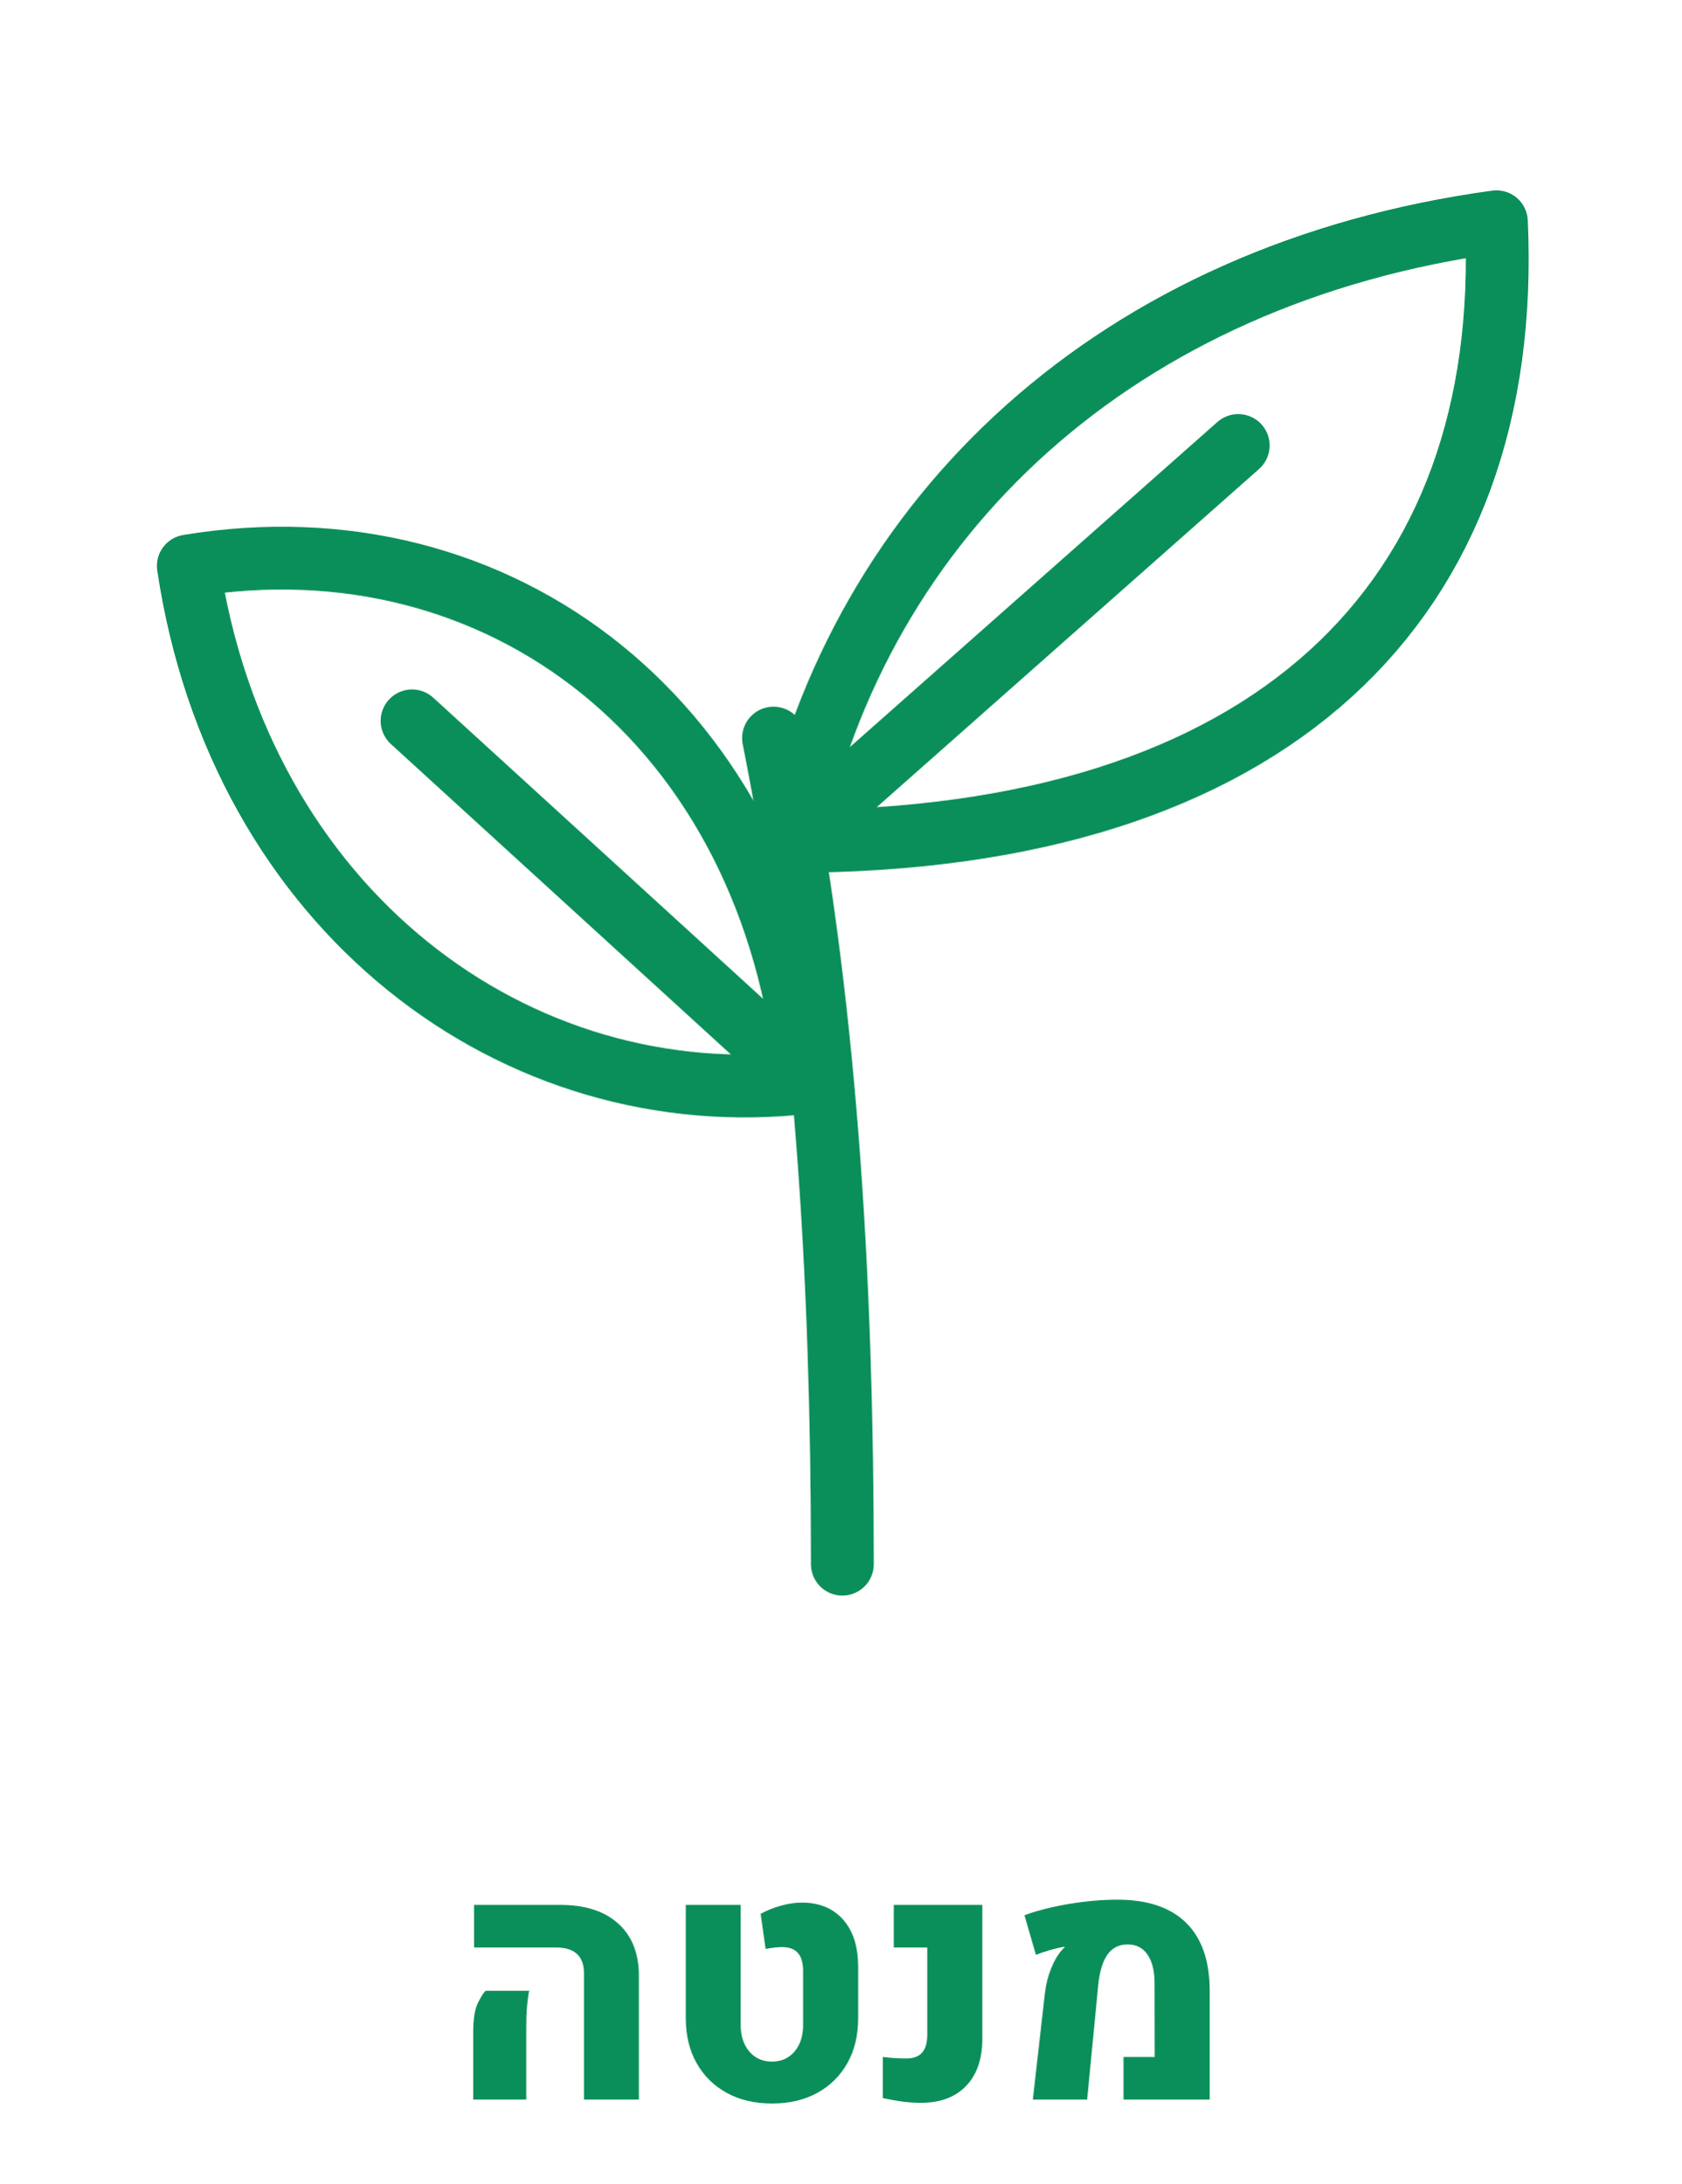
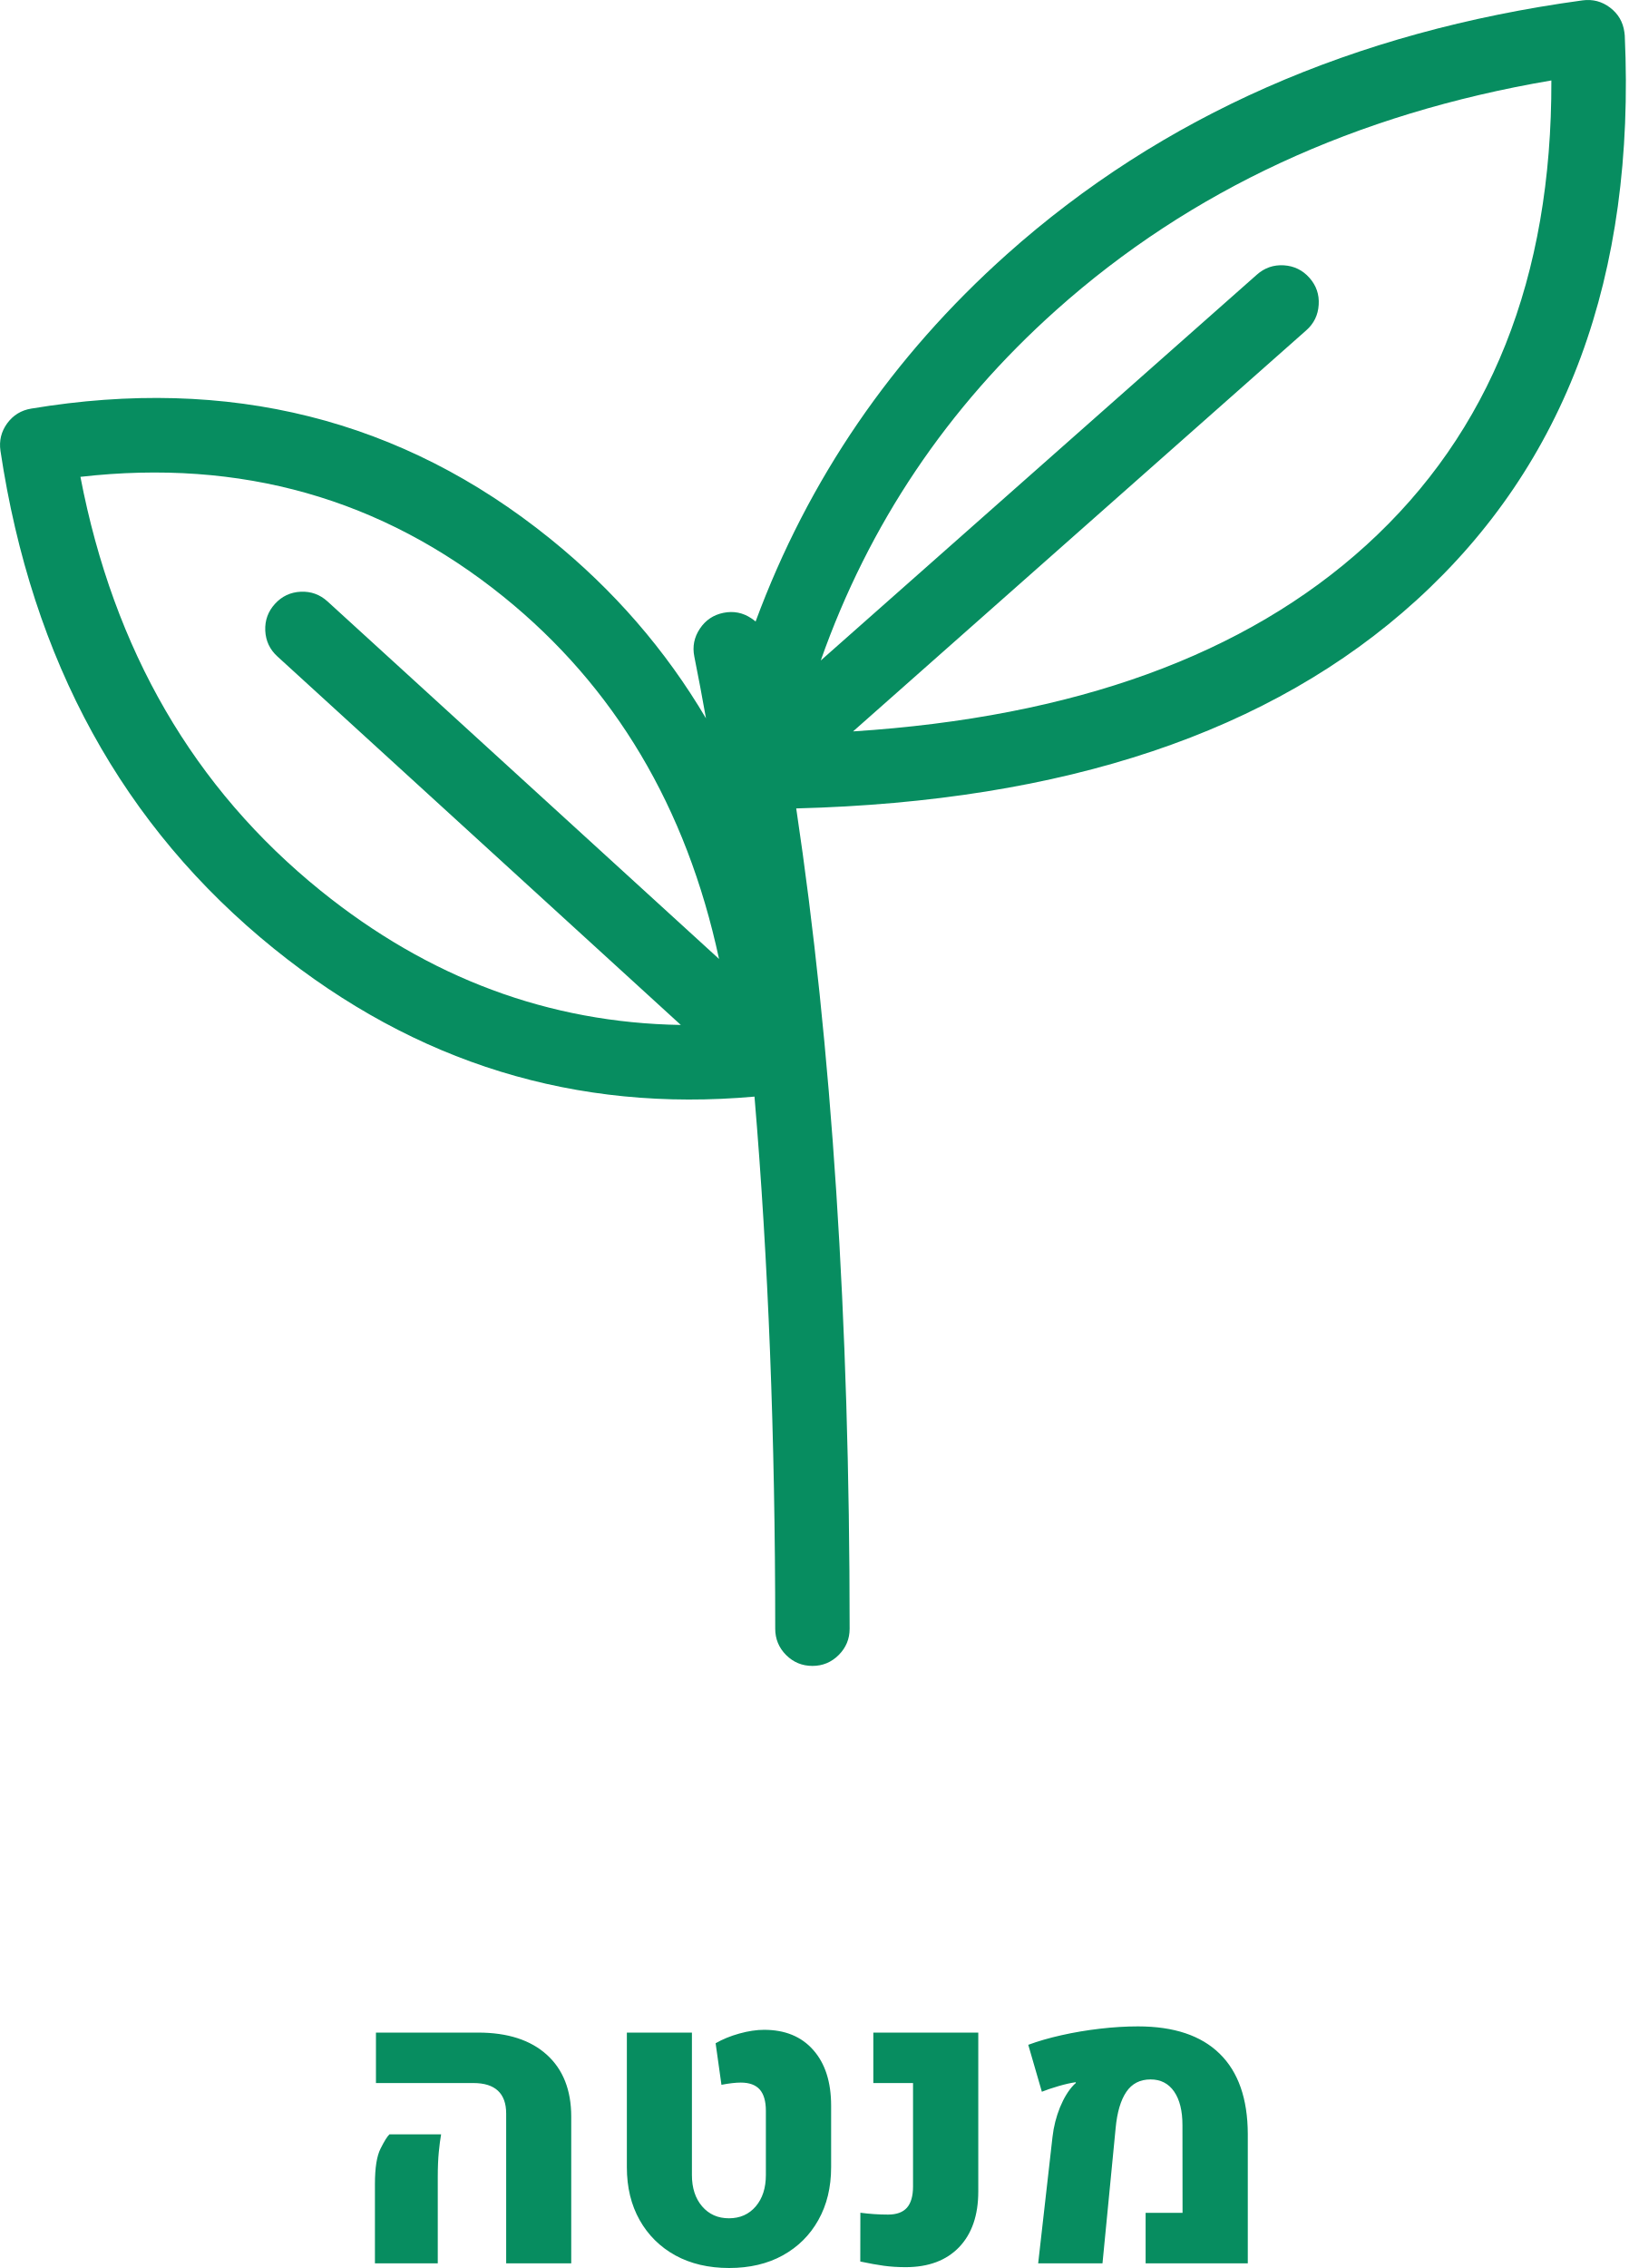
- <svg xmlns="http://www.w3.org/2000/svg" width="201" height="261" viewBox="0 0 201 261.3" fill="none">
-   <g fill="#0B8F5A" fill-rule="evenodd" clip-rule="evenodd" shape-rendering="geometricPrecision">
-     <g transform="translate(8 8) scale(1.03)" fill="none" stroke="#0B8F5A" stroke-width="7.3" stroke-linecap="round" stroke-linejoin="round">
-       <path d="M90 174C90 140 88 108 82 78" />
-       <path d="M86 118C52 122 20 98 14 58C50 52 82 76 86 118Z" />
-       <path d="M86 118L40 76" />
-       <path d="M84 90C92 52 122 24 166 18C168 62 140 90 84 90Z" />
-       <path d="M84 90L136 44" />
-     </g>
-     <path transform="translate(53.83 251.3)" d="M15.944 0.0V-15.127Q15.944 -16.648 15.111 -17.425Q14.279 -18.201 12.633 -18.201H2.788V-23.3H13.117Q17.574 -23.3 20.046 -21.064Q22.518 -18.828 22.518 -14.813V0.0ZM2.687 0.0V-7.999Q2.687 -10.473 3.256 -11.588Q3.825 -12.703 4.158 -13.021H9.377Q9.238 -12.289 9.137 -11.23Q9.037 -10.171 9.037 -8.727V0.0Z M38.458 0.472Q35.357 0.472 33.034 -0.801Q30.71 -2.075 29.421 -4.369Q28.132 -6.663 28.132 -9.706V-23.3H34.702V-8.913Q34.702 -6.961 35.734 -5.753Q36.766 -4.545 38.438 -4.545Q40.126 -4.545 41.149 -5.753Q42.171 -6.961 42.171 -8.913V-15.398Q42.171 -16.838 41.549 -17.545Q40.928 -18.251 39.635 -18.251Q39.255 -18.251 38.764 -18.195Q38.272 -18.139 37.683 -18.027L37.091 -22.224Q38.152 -22.828 39.499 -23.201Q40.847 -23.575 41.997 -23.575Q45.16 -23.575 46.96 -21.54Q48.76 -19.506 48.76 -15.921V-9.706Q48.76 -6.663 47.473 -4.369Q46.186 -2.075 43.872 -0.801Q41.559 0.472 38.458 0.472Z M56.287 0.387Q55.11 0.387 54.088 0.248Q53.066 0.108 51.707 -0.178L51.711 -5.107Q53.124 -4.917 54.506 -4.917Q55.795 -4.917 56.413 -5.616Q57.03 -6.315 57.03 -7.767V-18.201H53.023V-23.3H63.62V-7.244Q63.62 -3.655 61.682 -1.634Q59.744 0.387 56.287 0.387Z M69.668 0.0 71.116 -12.765Q71.298 -14.325 71.878 -15.75Q72.459 -17.175 73.237 -17.992Q73.288 -18.038 73.356 -18.106Q73.423 -18.174 73.47 -18.201L73.462 -18.29Q72.719 -18.185 71.698 -17.885Q70.678 -17.585 70.039 -17.322L68.665 -22.061Q70.156 -22.615 72.031 -23.033Q73.907 -23.451 75.909 -23.689Q77.911 -23.927 79.757 -23.927Q85.186 -23.927 88.002 -21.169Q90.819 -18.41 90.838 -13.063V0.0H80.52V-5.099H84.253L84.237 -13.95Q84.237 -16.126 83.395 -17.347Q82.553 -18.569 81.027 -18.569Q79.428 -18.569 78.573 -17.312Q77.717 -16.056 77.489 -13.64L76.168 0.0Z" />
-   </g>
+ <svg xmlns="http://www.w3.org/2000/svg" width="176" height="245" viewBox="0 0 176 245" fill="none">
+   <path fill="#078D60" fill-rule="evenodd" d="M83.76 175.94 Q83.76 144.95 81.52 118.46 Q52.59 121.05 29.60 102.48 Q5.15 82.73 0.05 48.70 Q-0.19 47.07 0.77 45.74 Q1.74 44.41 3.37 44.14 Q35.42 38.80 59.45 58.20 Q69.72 66.49 76.28 77.60 Q75.68 74.22 75.02 70.93 Q74.69 69.30 75.62 67.91 Q76.54 66.53 78.17 66.20 Q79.81 65.87 81.19 66.80 Q81.43 66.96 81.64 67.14 Q90.16 44.11 108.79 27.47 Q133.84 5.11 170.99 0.04 Q172.64 -0.18 173.96 0.82 Q175.29 1.83 175.51 3.48 Q175.54 3.66 175.55 3.84 Q177.32 42.77 153.02 64.86 Q129.53 86.21 86.03 87.33 Q91.80 125.91 91.80 175.94 Q91.80 177.60 90.62 178.78 Q89.44 179.96 87.78 179.96 Q86.11 179.96 84.93 178.78 Q83.76 177.60 83.76 175.94 Z M88.68 71.35 L135.80 29.67 Q137.05 28.56 138.72 28.66 Q140.38 28.77 141.48 30.01 Q142.59 31.26 142.48 32.92 Q142.38 34.59 141.13 35.69 L92.17 79.01 Q128.03 76.70 147.61 58.90 Q167.72 40.63 167.62 8.69 Q135.86 14.09 114.15 33.47 Q96.47 49.26 88.68 71.35 Z M73.56 110.72 L29.97 70.91 Q28.74 69.79 28.66 68.12 Q28.59 66.46 29.71 65.23 Q30.83 64.00 32.50 63.92 Q34.16 63.85 35.39 64.97 L77.69 103.59 Q72.41 79.01 54.40 64.46 Q34.68 48.54 8.69 51.51 Q14.09 79.61 34.65 96.22 Q52.18 110.37 73.56 110.72 Z M112.17 244.50 L113.72 230.84 Q113.91 229.17 114.53 227.64 Q115.16 226.12 115.99 225.25 Q116.04 225.20 116.12 225.12 Q116.19 225.05 116.24 225.02 L116.23 224.93 Q115.43 225.04 114.34 225.36 Q113.25 225.68 112.57 225.96 L111.10 220.89 Q112.69 220.30 114.70 219.85 Q116.70 219.40 118.85 219.15 Q120.99 218.90 122.96 218.90 Q128.77 218.90 131.78 221.85 Q134.80 224.80 134.82 230.52 L134.82 244.50 L123.78 244.50 L123.78 239.04 L127.77 239.04 L127.76 229.57 Q127.76 227.24 126.86 225.94 Q125.95 224.63 124.32 224.63 Q122.61 224.63 121.70 225.97 Q120.78 227.32 120.54 229.90 L119.12 244.50 Z M78.78 245.00 Q75.46 245.00 72.97 243.64 Q70.49 242.27 69.11 239.82 Q67.73 237.37 67.73 234.11 L67.73 219.57 L74.76 219.57 L74.76 234.96 Q74.76 237.05 75.86 238.34 Q76.97 239.63 78.76 239.63 Q80.56 239.63 81.66 238.34 Q82.75 237.05 82.75 234.96 L82.75 228.02 Q82.75 226.48 82.09 225.72 Q81.42 224.97 80.04 224.97 Q79.63 224.97 79.11 225.03 Q78.58 225.09 77.95 225.21 L77.32 220.72 Q78.45 220.07 79.89 219.67 Q81.33 219.27 82.56 219.27 Q85.95 219.27 87.87 221.45 Q89.80 223.63 89.80 227.46 L89.80 234.11 Q89.80 237.37 88.42 239.82 Q87.05 242.27 84.57 243.64 Q82.10 245.00 78.78 245.00 Z M54.69 244.50 L54.69 228.31 Q54.69 226.68 53.80 225.85 Q52.91 225.02 51.15 225.02 L40.62 225.02 L40.62 219.57 L51.67 219.57 Q56.43 219.57 59.08 221.96 Q61.72 224.35 61.72 228.65 L61.72 244.50 Z M97.85 244.91 Q96.59 244.91 95.50 244.76 Q94.41 244.61 92.95 244.30 L92.96 239.03 Q94.47 239.23 95.95 239.23 Q97.33 239.23 97.99 238.49 Q98.65 237.74 98.65 236.19 L98.65 225.02 L94.36 225.02 L94.36 219.57 L105.70 219.57 L105.70 236.74 Q105.70 240.58 103.63 242.75 Q101.55 244.91 97.85 244.91 Z M40.51 244.50 L40.51 235.94 Q40.51 233.29 41.12 232.10 Q41.72 230.90 42.08 230.56 L47.66 230.56 Q47.52 231.35 47.41 232.48 Q47.30 233.61 47.30 235.16 L47.30 244.50 Z" />
</svg>
